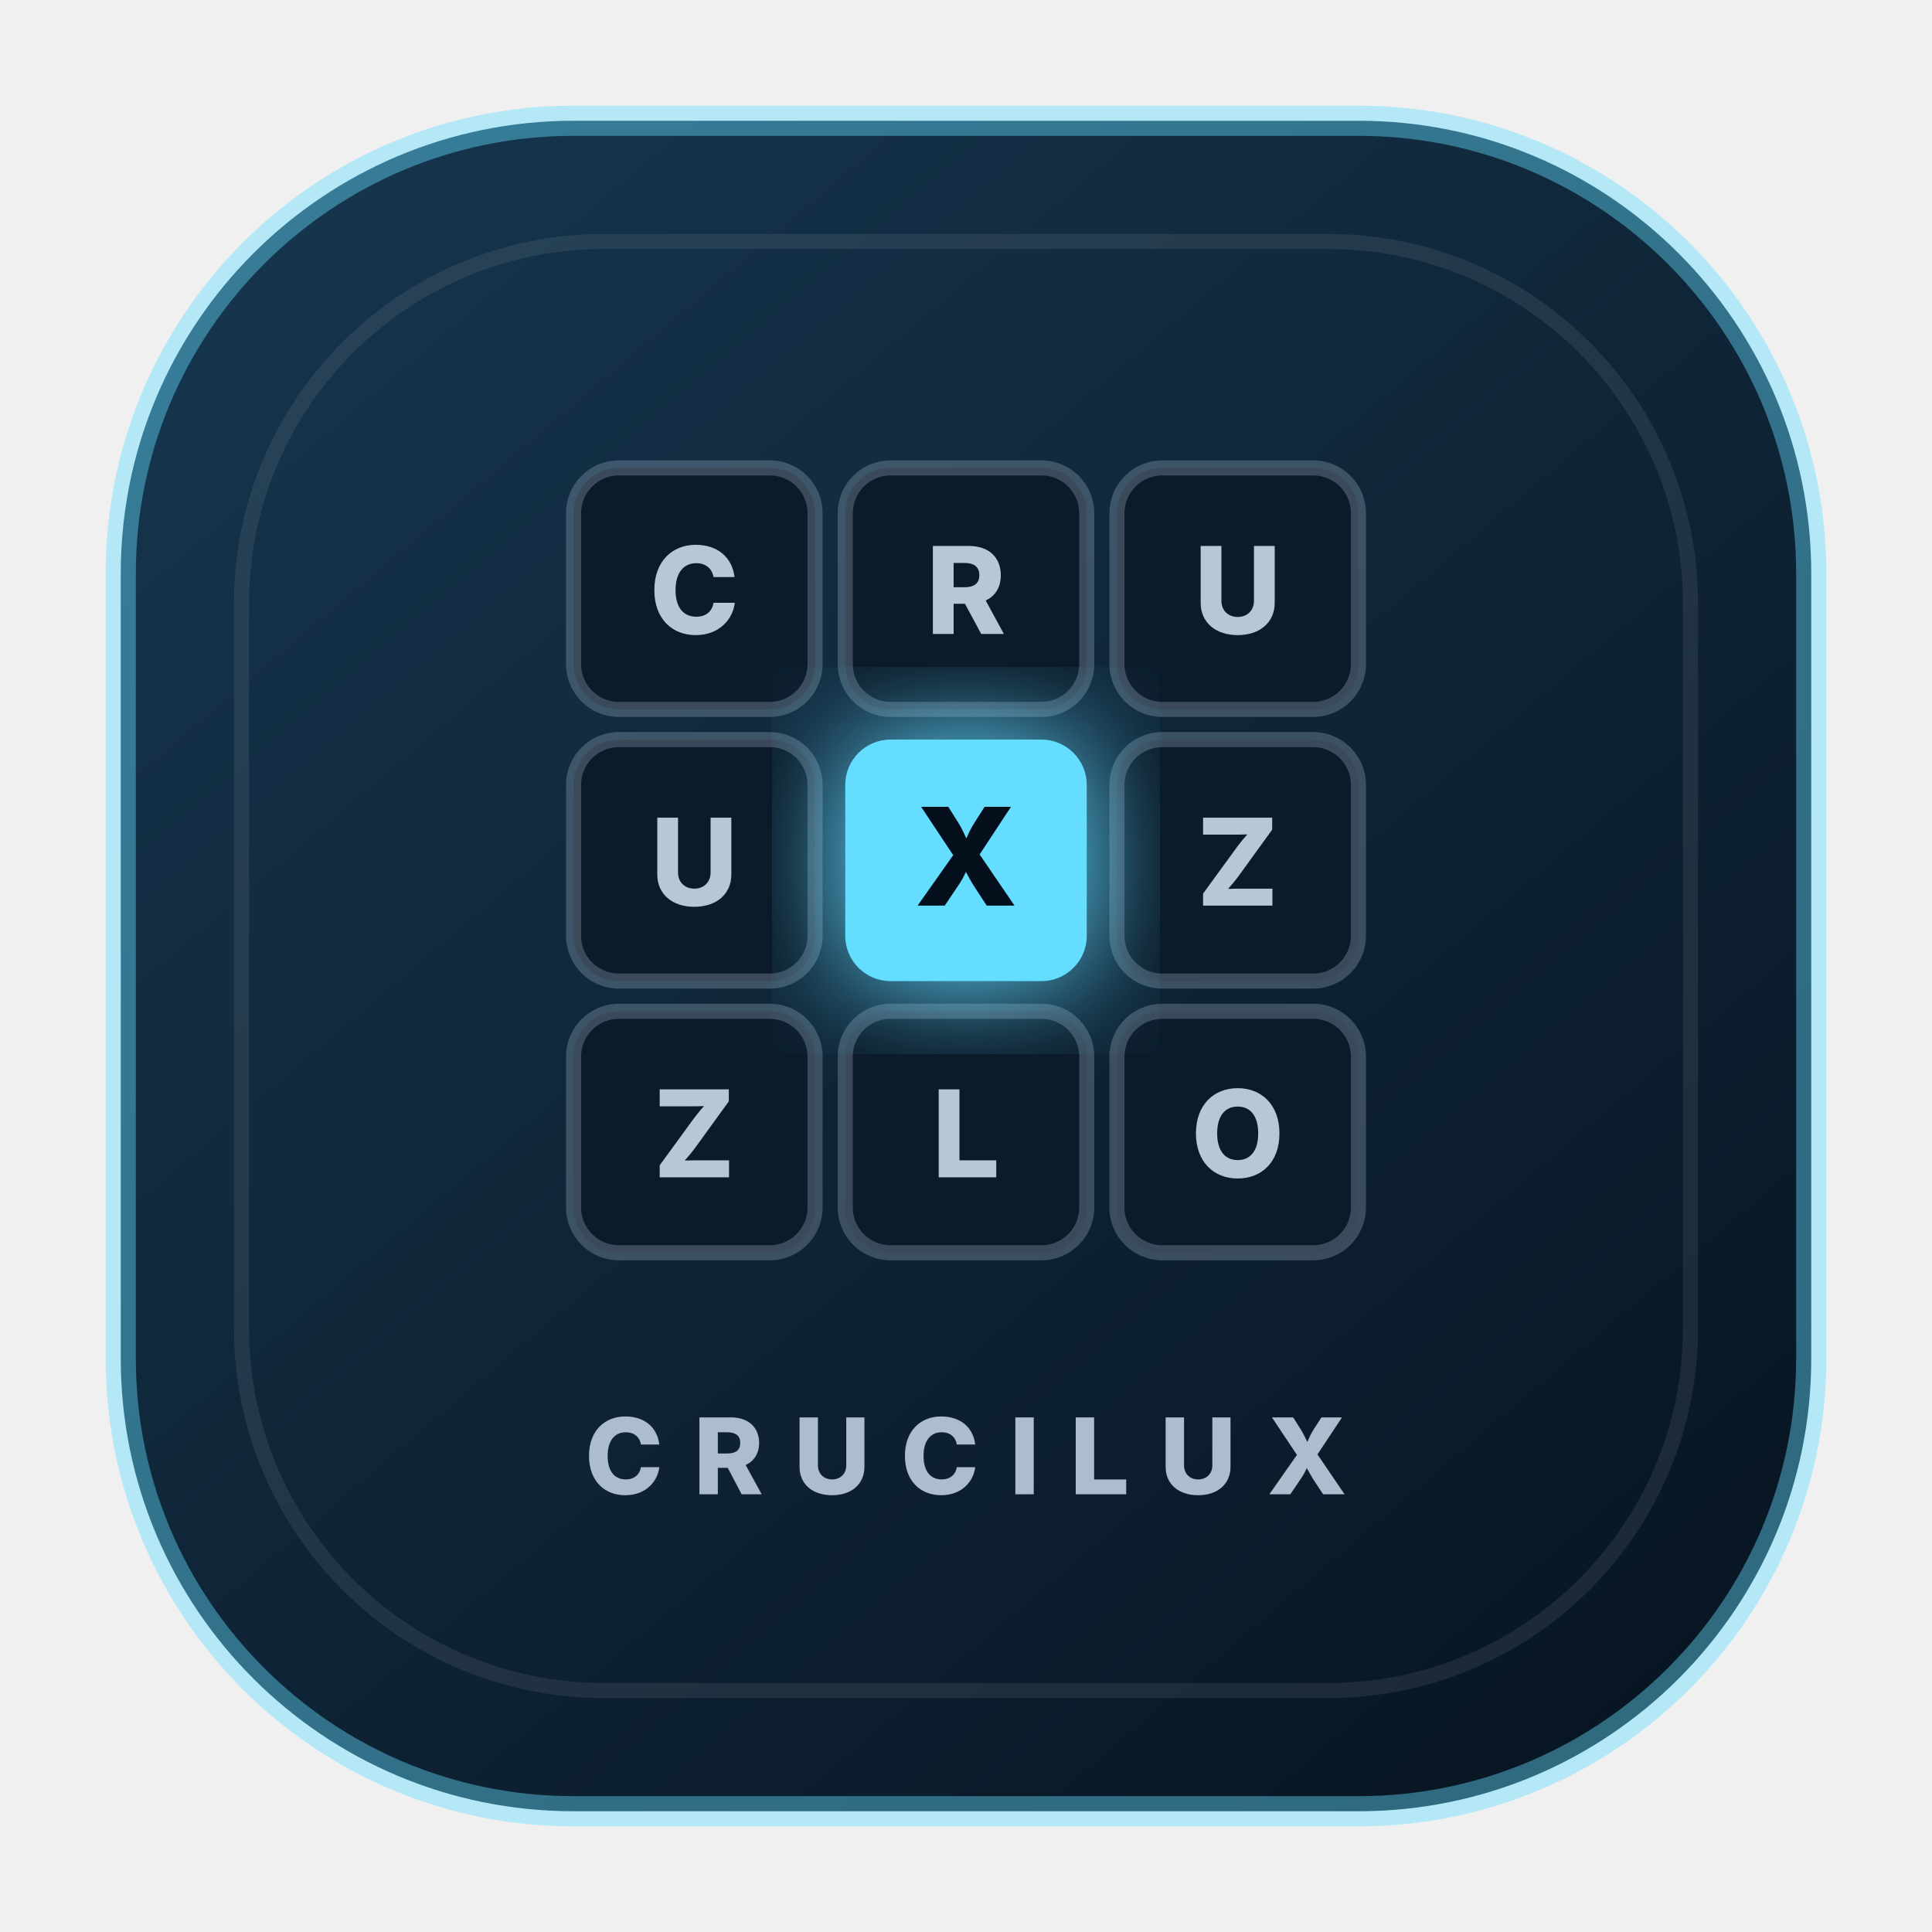
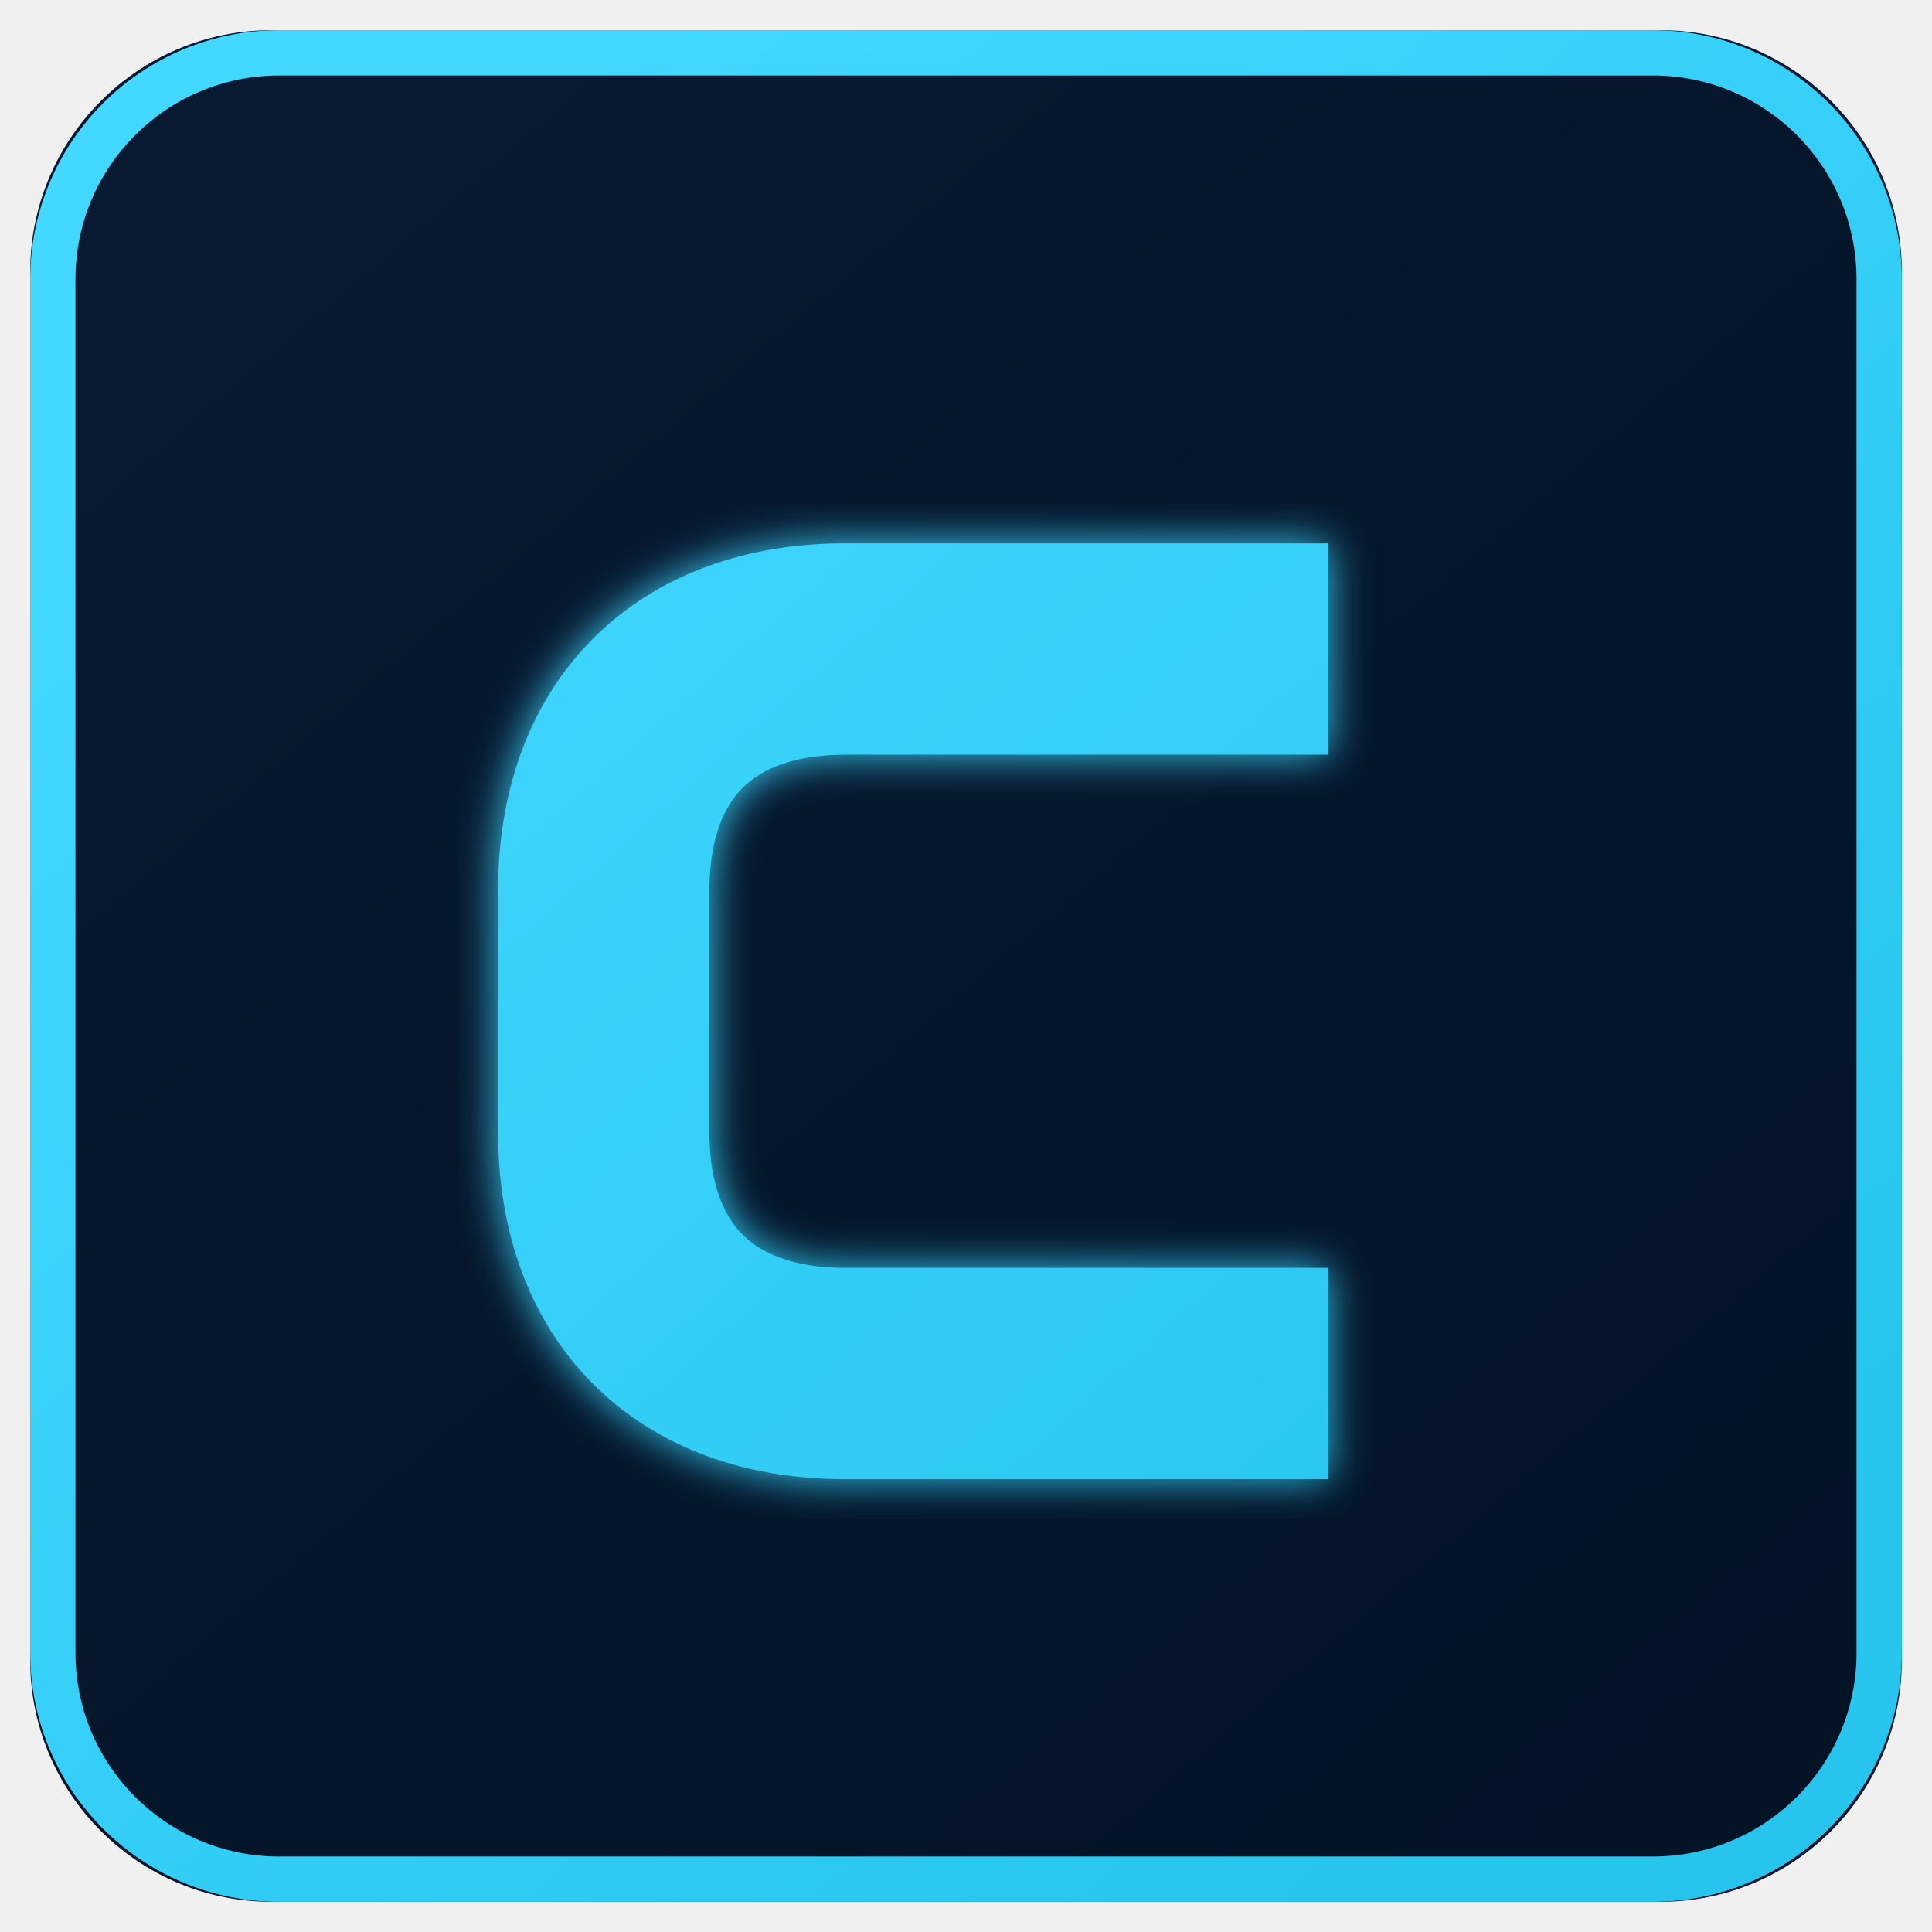
<svg xmlns="http://www.w3.org/2000/svg" viewBox="0 0 128 128" role="img" aria-labelledby="title desc">
  <defs>
-     <linearGradient id="plate" x1="18" y1="12" x2="108" y2="118" gradientUnits="userSpaceOnUse">
-       <stop stop-color="#16354d" />
-       <stop offset="1" stop-color="#081522" />
+     <linearGradient id="bg" x1="18" y1="10" x2="112" y2="120" gradientUnits="userSpaceOnUse">
+       <stop stop-color="#071a32" />
+       <stop offset="1" stop-color="#041326" />
    </linearGradient>
-     <filter id="glow" x="-30%" y="-30%" width="160%" height="160%">
-       <feGaussianBlur stdDeviation="4" result="blur" />
+     <linearGradient id="cyan" x1="24" y1="18" x2="106" y2="110" gradientUnits="userSpaceOnUse">
+       <stop stop-color="#42d8ff" />
+       <stop offset="1" stop-color="#27c5ee" />
+     </linearGradient>
+     <filter id="softGlow" x="-20%" y="-20%" width="140%" height="140%">
+       <feGaussianBlur stdDeviation="1.4" result="blur" />
      <feMerge>
        <feMergeNode in="blur" />
        <feMergeNode in="SourceGraphic" />
      </feMerge>
    </filter>
  </defs>
-   <rect x="8" y="8" width="112" height="112" rx="30" fill="url(#plate)" stroke="#65ddff" stroke-opacity=".42" stroke-width="2" />
-   <rect x="16" y="16" width="96" height="96" rx="24" fill="none" stroke="#ffffff" stroke-opacity=".08" />
-   <g font-family="Inter,Arial,sans-serif" font-size="8" font-weight="800" text-anchor="middle">
-     <g fill="#0b1b2a" stroke="#9db0c4" stroke-opacity=".32">
-       <rect x="38" y="31" width="16" height="16" rx="3" />
-       <rect x="56" y="31" width="16" height="16" rx="3" />
-       <rect x="74" y="31" width="16" height="16" rx="3" />
-       <rect x="38" y="49" width="16" height="16" rx="3" />
-       <rect x="74" y="49" width="16" height="16" rx="3" />
-       <rect x="38" y="67" width="16" height="16" rx="3" />
-       <rect x="56" y="67" width="16" height="16" rx="3" />
-       <rect x="74" y="67" width="16" height="16" rx="3" />
-     </g>
-     <rect x="56" y="49" width="16" height="16" rx="3" fill="#65ddff" filter="url(#glow)" />
-     <g fill="#b7c7d6">
-       <text x="46" y="42">C</text>
-       <text x="64" y="42">R</text>
-       <text x="82" y="42">U</text>
-       <text x="46" y="60">U</text>
-       <text x="82" y="60">Z</text>
-       <text x="46" y="78">Z</text>
-       <text x="64" y="78">L</text>
-       <text x="82" y="78">O</text>
-     </g>
-     <text x="64" y="60" fill="#06101d" font-size="9">X</text>
-   </g>
-   <text x="64" y="99" fill="#aebdcd" font-family="Inter,Arial,sans-serif" font-size="7" font-weight="800" letter-spacing="2" text-anchor="middle">CRUCILUX</text>
+   <rect x="2" y="2" width="124" height="124" rx="16" fill="url(#bg)" />
+   <rect x="3.5" y="3.5" width="121" height="121" rx="15" fill="none" stroke="url(#cyan)" stroke-width="3" />
+   <path d="M88 43H56C46 43 40 49 40 59V75C40 85 46 91 56 91H88" fill="none" stroke="url(#cyan)" stroke-width="14" stroke-linecap="butt" stroke-linejoin="round" filter="url(#softGlow)" />
</svg>
